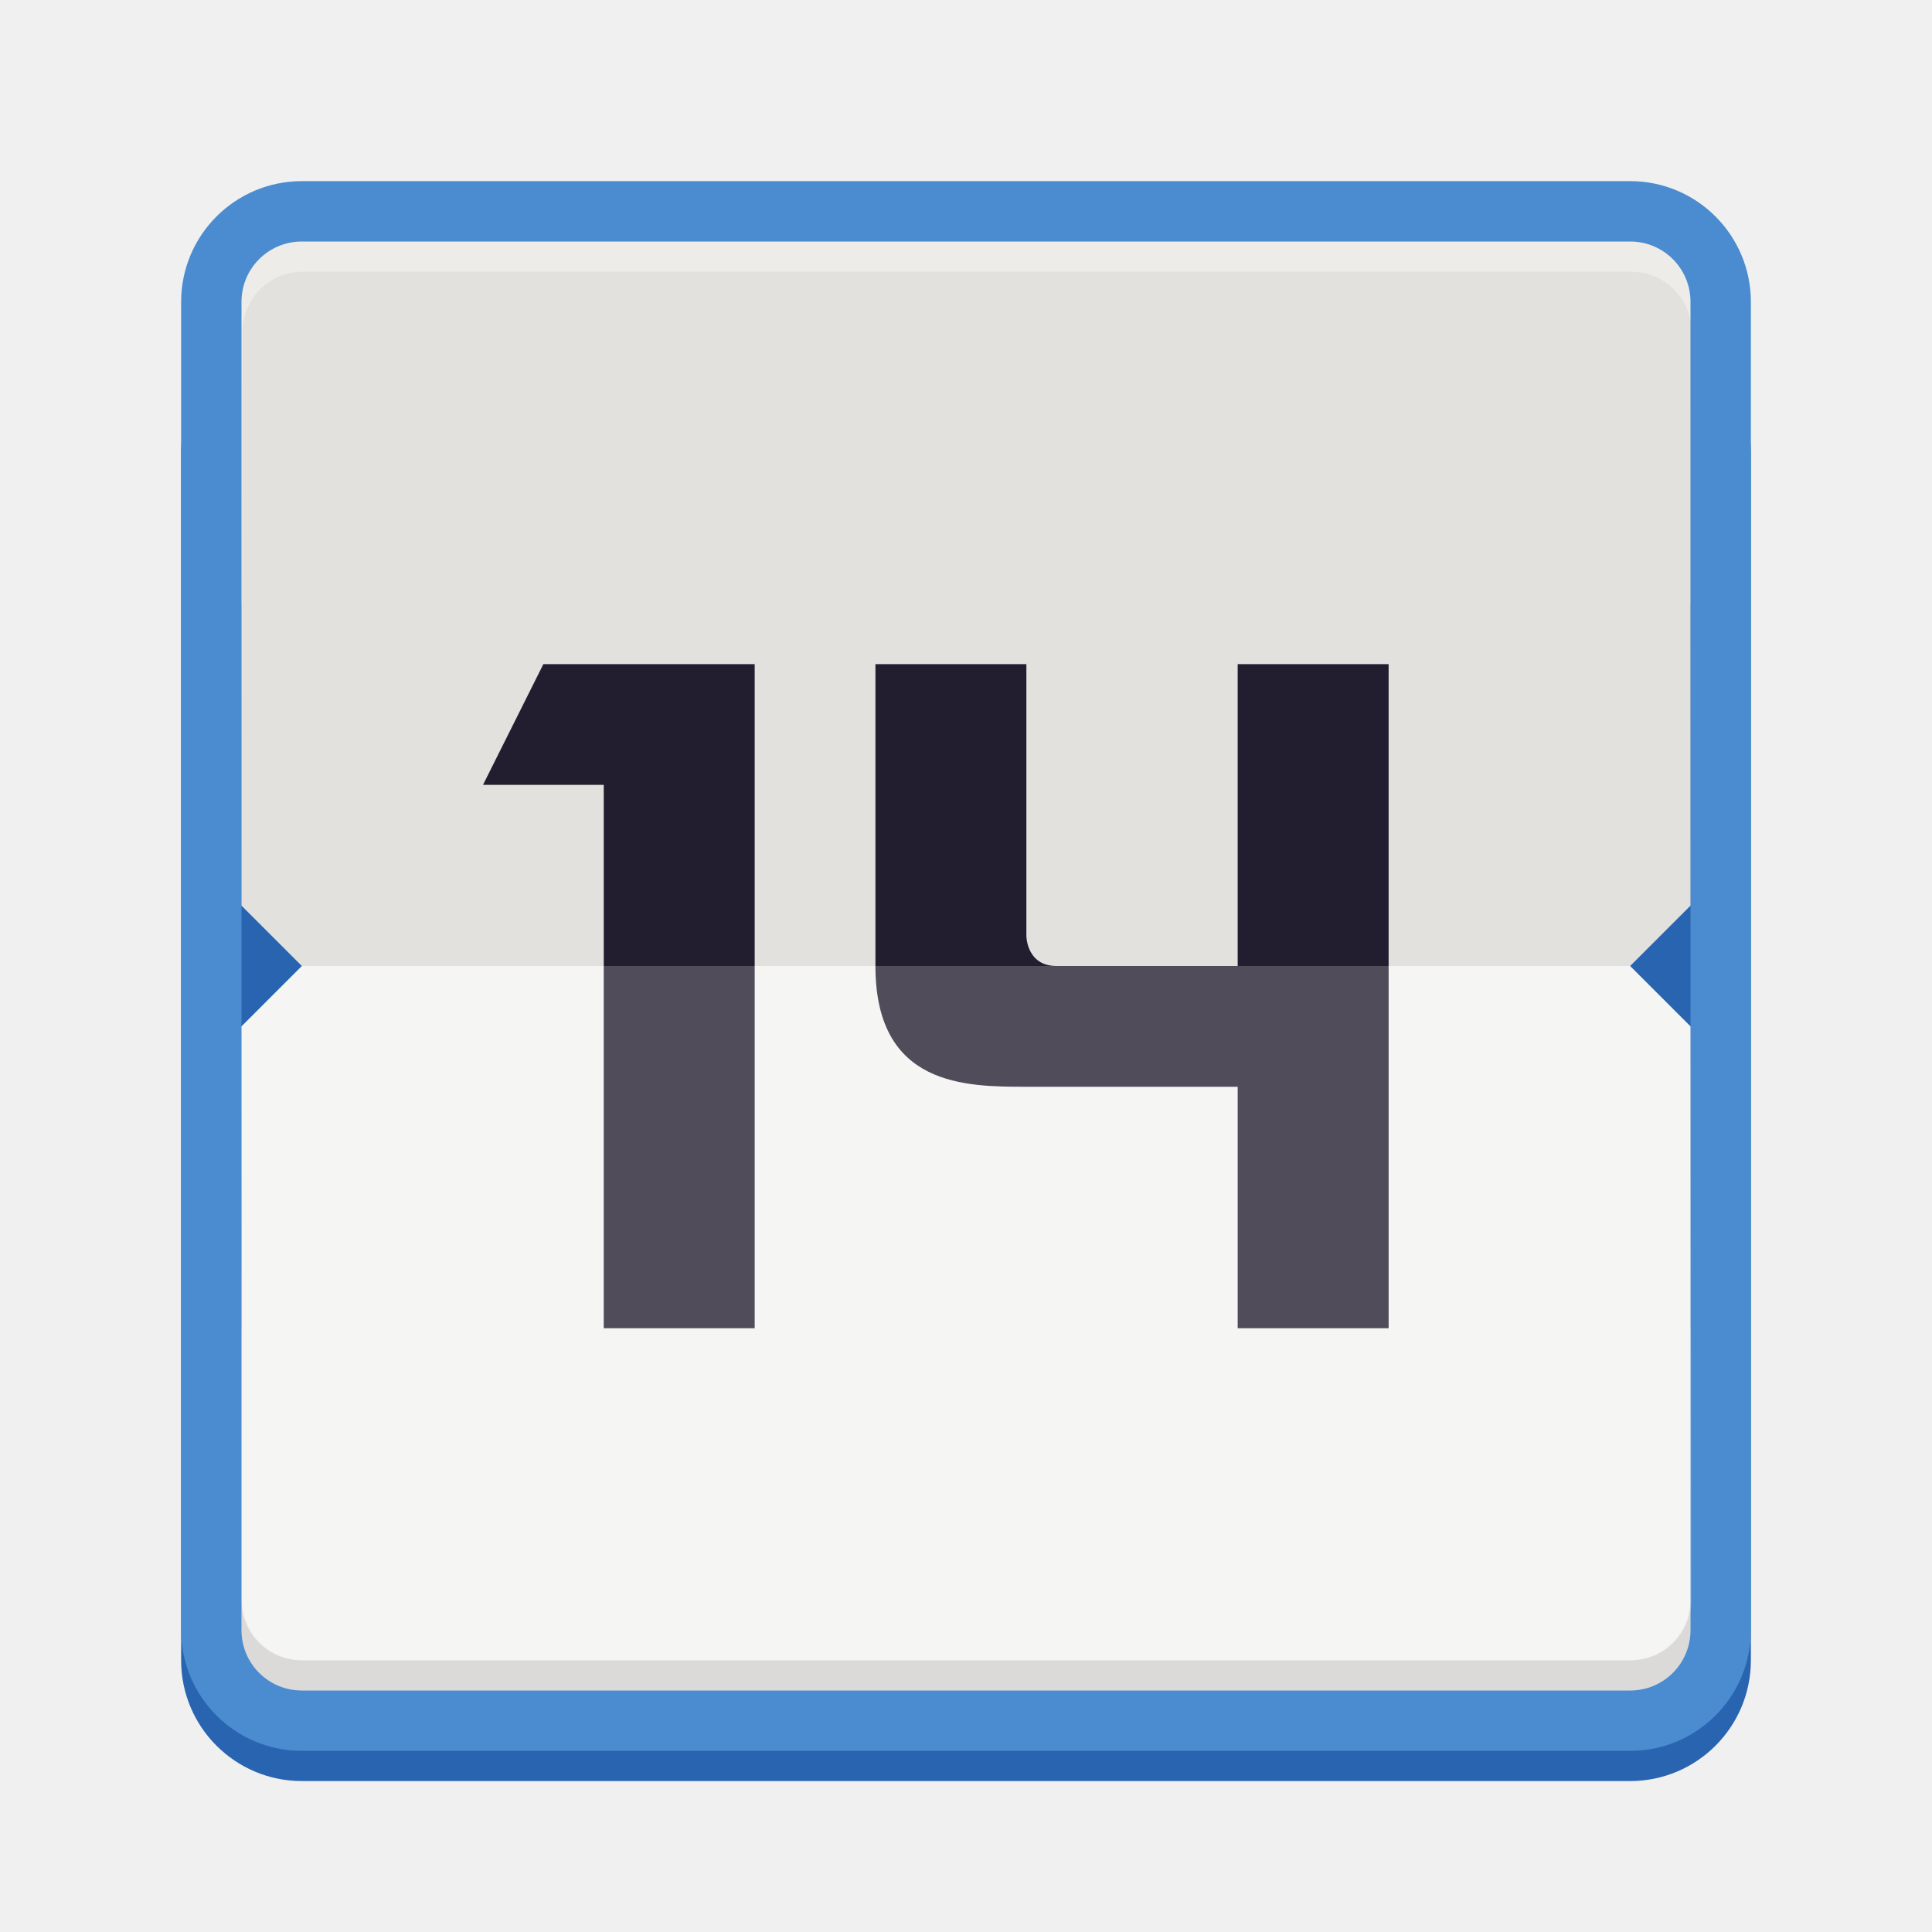
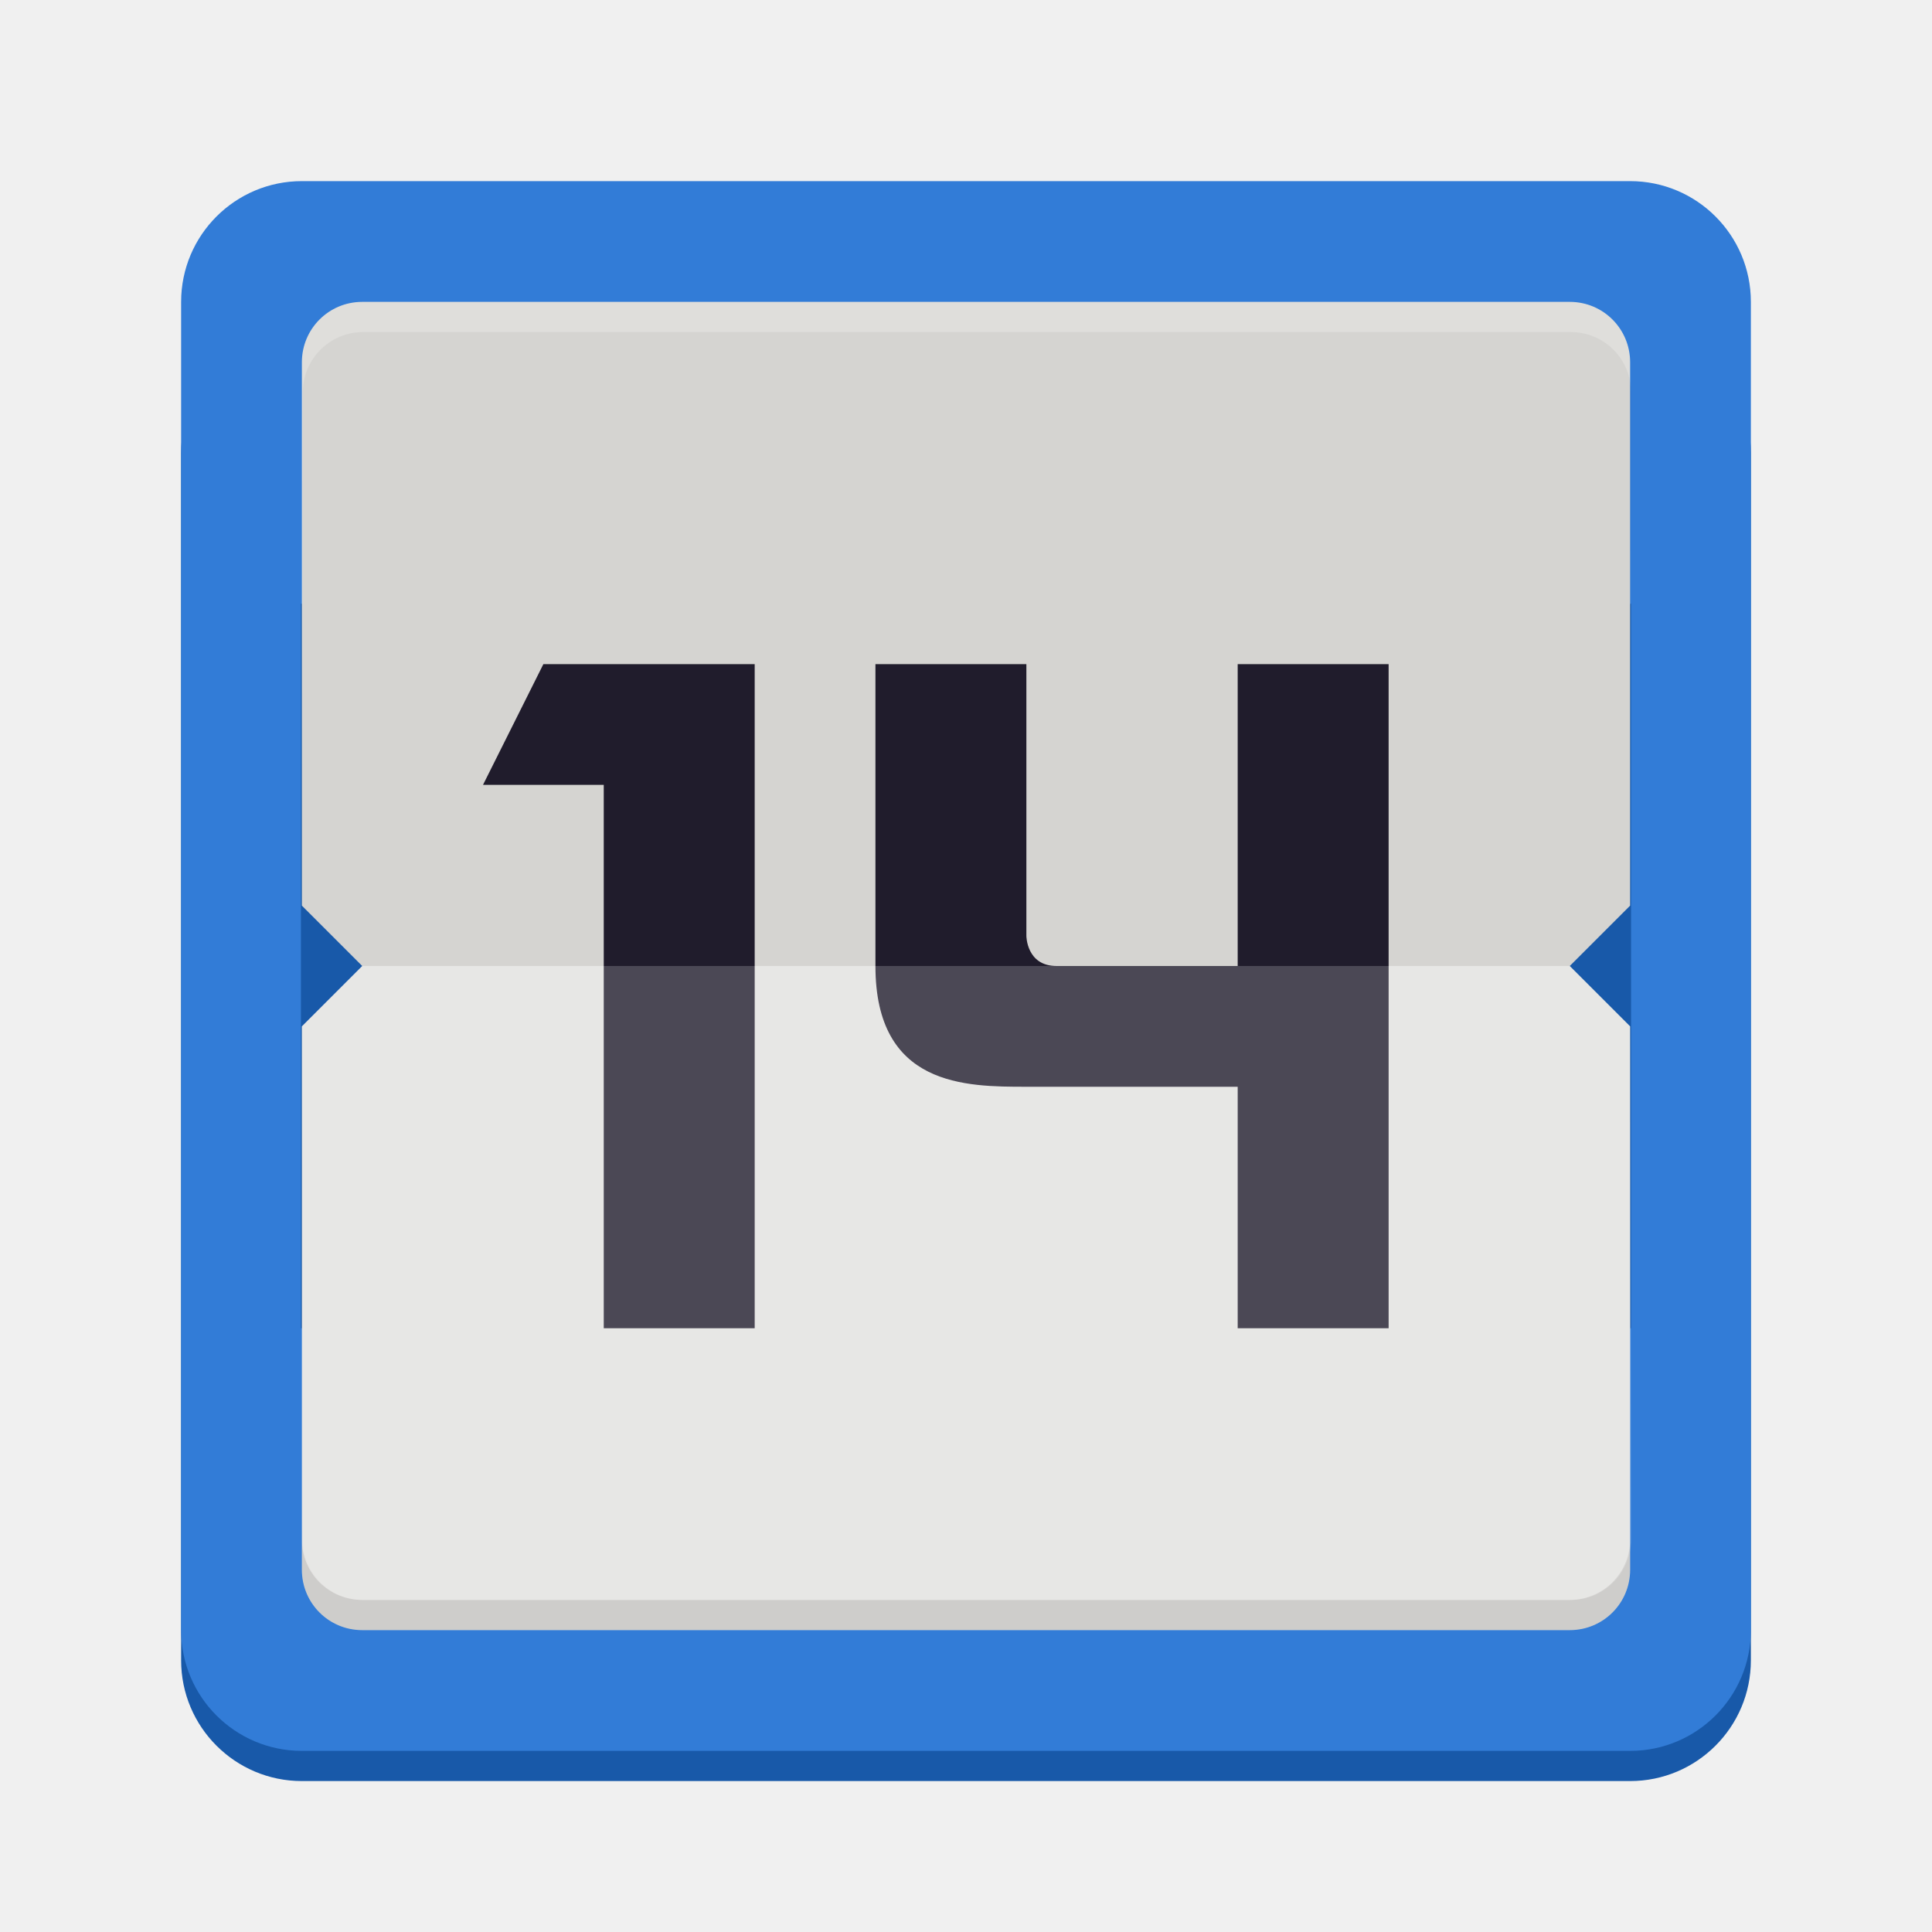
- <svg xmlns="http://www.w3.org/2000/svg" viewBox="0 0 128 128" style="display:inline;enable-background:new" version="1.0" id="svg11300" height="128" width="128">
-   <defs id="defs3" />
+ <svg xmlns="http://www.w3.org/2000/svg" enable-background="new" viewBox="0 0 128 128" style="display:inline;enable-background:new" version="1.0" id="svg11300" height="128" width="128">
+   <defs id="defs3">
+     <filter id="filter944" style="color-interpolation-filters:sRGB">
+       <feBlend id="feBlend946" in2="BackgroundImage" mode="multiply" />
+     </filter>
+   </defs>
  <g transform="translate(0,-172)" style="display:inline" id="layer1">
-     <g style="display:inline" id="layer9">
-       <rect ry="8" rx="8" y="194" x="12" height="96" width="104" id="rect1076" style="display:inline;opacity:1;fill:#2864b0;fill-opacity:1;stroke:none;stroke-width:8.025;stroke-linecap:butt;stroke-linejoin:miter;stroke-miterlimit:4;stroke-dasharray:none;stroke-dashoffset:0;stroke-opacity:1;marker:none;marker-start:none;marker-mid:none;marker-end:none;paint-order:normal;enable-background:new" />
-       <rect ry="8" rx="8" y="184" x="12" height="104" width="104" id="rect1078" style="display:inline;opacity:1;fill:#4a8ccf;fill-opacity:1;stroke:none;stroke-width:8.353;stroke-linecap:butt;stroke-linejoin:miter;stroke-miterlimit:4;stroke-dasharray:none;stroke-dashoffset:0;stroke-opacity:1;marker:none;marker-start:none;marker-mid:none;marker-end:none;paint-order:normal;enable-background:new" />
-       <rect style="display:inline;opacity:1;fill:#2864b0;fill-opacity:1;stroke:none;stroke-width:8.025;stroke-linecap:butt;stroke-linejoin:miter;stroke-miterlimit:4;stroke-dasharray:none;stroke-dashoffset:0;stroke-opacity:1;marker:none;marker-start:none;marker-mid:none;marker-end:none;paint-order:normal;enable-background:new" id="rect1094" width="96" height="48" x="16" y="212" />
-       <path id="path1080" d="m 20,188 h 88 c 2.216,0 4,1.784 4,4 v 40 l -4,4 H 20 l -4,-4 v -40 c 0,-2.216 1.784,-4 4,-4 z" style="display:inline;opacity:1;fill:#edece9;fill-opacity:1;stroke:none;stroke-width:8.025;stroke-linecap:butt;stroke-linejoin:miter;stroke-miterlimit:4;stroke-dasharray:none;stroke-dashoffset:0;stroke-opacity:1;marker:none;marker-start:none;marker-mid:none;marker-end:none;paint-order:normal;enable-background:new" />
-       <path id="path1082" d="m 112,240 v 40 c 0,2.216 -1.784,4 -4,4 H 20 c -2.216,0 -4,-1.784 -4,-4 v -40 l 4,-4 h 88 z" style="display:inline;opacity:1;fill:#f3f2f0;fill-opacity:1;stroke:none;stroke-width:8.025;stroke-linecap:butt;stroke-linejoin:miter;stroke-miterlimit:4;stroke-dasharray:none;stroke-dashoffset:0;stroke-opacity:1;marker:none;marker-start:none;marker-mid:none;marker-end:none;paint-order:normal;enable-background:new" />
-       <path id="path1092" d="m 16,278 v 2 c 0,2.216 1.784,4 4,4 h 88 c 2.216,0 4,-1.784 4,-4 v -2 c 0,2.216 -1.784,4 -4,4 H 20 c -2.216,0 -4,-1.784 -4,-4 z" style="display:inline;opacity:0.1;fill:#000000;fill-opacity:1;stroke:none;stroke-width:8.025;stroke-linecap:butt;stroke-linejoin:miter;stroke-miterlimit:4;stroke-dasharray:none;stroke-dashoffset:0;stroke-opacity:1;marker:none;marker-start:none;marker-mid:none;marker-end:none;paint-order:normal;enable-background:new" />
-       <path style="font-style:normal;font-variant:normal;font-weight:bold;font-stretch:normal;font-size:medium;line-height:1.25;font-family:Montserrat;-inkscape-font-specification:'Montserrat, Bold';font-variant-ligatures:normal;font-variant-caps:normal;font-variant-numeric:normal;font-feature-settings:normal;text-align:start;letter-spacing:0px;word-spacing:0px;writing-mode:lr-tb;text-anchor:start;display:inline;fill:#241f31;fill-opacity:1;stroke:none;stroke-width:0.25;enable-background:new" d="m 36,216 -4,8 h 8 v 36 h 10 v -44 z m 22,0 v 20 c 0,8 6,8 10,8 h 14 v 16 H 92 V 236 216 H 82 v 20 H 70 c -2,0 -2,-2 -2,-2 v -18 z" id="path1058" />
-       <path style="display:inline;opacity:0.05;fill:#000000;fill-opacity:1;stroke:none;stroke-width:8.025;stroke-linecap:butt;stroke-linejoin:miter;stroke-miterlimit:4;stroke-dasharray:none;stroke-dashoffset:0;stroke-opacity:1;marker:none;marker-start:none;marker-mid:none;marker-end:none;paint-order:normal;enable-background:new" d="m 112,232 0.062,-38 c 0.004,-2.216 -1.784,-4 -4,-4 H 20.063 c -2.216,0 -3.996,1.784 -4,4 l -0.062,38 4,4 h 88 z" id="path1105" />
-       <path id="path1090" d="m 112,240 0.062,38 c 0.004,2.216 -1.784,4 -4,4 H 20.063 c -2.216,0 -3.993,-1.784 -4,-4 l -0.062,-38 4,-4 h 88 z" style="display:inline;opacity:0.2;fill:#ffffff;fill-opacity:1;stroke:none;stroke-width:8.025;stroke-linecap:butt;stroke-linejoin:miter;stroke-miterlimit:4;stroke-dasharray:none;stroke-dashoffset:0;stroke-opacity:1;marker:none;marker-start:none;marker-mid:none;marker-end:none;paint-order:normal;enable-background:new" />
+     <g style="display:inline;filter:url(#filter944)" id="layer9">
+       <g transform="translate(-220)" id="g997">
+         <rect ry="8" rx="8" y="194" x="232" height="96" width="104" id="rect941" style="display:inline;opacity:1;fill:#1a5fb4;fill-opacity:1;stroke:none;stroke-width:8.025;stroke-linecap:butt;stroke-linejoin:miter;stroke-miterlimit:4;stroke-dasharray:none;stroke-dashoffset:0;stroke-opacity:1;marker:none;marker-start:none;marker-mid:none;marker-end:none;paint-order:normal;enable-background:new" />
+         <rect ry="8" rx="8" y="184" x="232" height="104" width="104" id="rect943" style="display:inline;opacity:1;fill:#3584e4;fill-opacity:1;stroke:none;stroke-width:8.353;stroke-linecap:butt;stroke-linejoin:miter;stroke-miterlimit:4;stroke-dasharray:none;stroke-dashoffset:0;stroke-opacity:1;marker:none;marker-start:none;marker-mid:none;marker-end:none;paint-order:normal;enable-background:new" />
+         <rect style="display:inline;opacity:1;fill:#1a5fb4;fill-opacity:1;stroke:none;stroke-width:8.025;stroke-linecap:butt;stroke-linejoin:miter;stroke-miterlimit:4;stroke-dasharray:none;stroke-dashoffset:0;stroke-opacity:1;marker:none;marker-start:none;marker-mid:none;marker-end:none;paint-order:normal;enable-background:new" id="rect945" width="88.125" height="48" x="239.937" y="212" />
+         <path id="path947" d="m 244,192 h 80 c 2.216,0 4,1.784 4,4 v 36 l -4,4 h -80 l -4,-4 v -36 c 0,-2.216 1.784,-4 4,-4 z" style="display:inline;opacity:1;fill:#edece9;fill-opacity:1;stroke:none;stroke-width:8.025;stroke-linecap:butt;stroke-linejoin:miter;stroke-miterlimit:4;stroke-dasharray:none;stroke-dashoffset:0;stroke-opacity:1;marker:none;marker-start:none;marker-mid:none;marker-end:none;paint-order:normal;enable-background:new" />
+         <path id="path949" d="m 328,240 v 36 c 0,2.216 -1.784,4 -4,4 h -80 c -2.216,0 -4,-1.784 -4,-4 v -36 l 4,-4 h 80 z" style="display:inline;opacity:1;fill:#f3f2f0;fill-opacity:1;stroke:none;stroke-width:8.025;stroke-linecap:butt;stroke-linejoin:miter;stroke-miterlimit:4;stroke-dasharray:none;stroke-dashoffset:0;stroke-opacity:1;marker:none;marker-start:none;marker-mid:none;marker-end:none;paint-order:normal;enable-background:new" />
+         <path id="path951" d="m 240,274 v 2 c 0,2.216 1.784,4 4,4 h 80 c 2.216,0 4,-1.784 4,-4 v -2 c 0,2.216 -1.784,4 -4,4 h -80 c -2.216,0 -4,-1.784 -4,-4 z" style="display:inline;opacity:0.1;fill:#000000;fill-opacity:1;stroke:none;stroke-width:8.025;stroke-linecap:butt;stroke-linejoin:miter;stroke-miterlimit:4;stroke-dasharray:none;stroke-dashoffset:0;stroke-opacity:1;marker:none;marker-start:none;marker-mid:none;marker-end:none;paint-order:normal;enable-background:new" />
+         <path style="font-style:normal;font-variant:normal;font-weight:bold;font-stretch:normal;font-size:medium;line-height:1.25;font-family:Montserrat;-inkscape-font-specification:'Montserrat, Bold';font-variant-ligatures:normal;font-variant-caps:normal;font-variant-numeric:normal;font-feature-settings:normal;text-align:start;letter-spacing:0px;word-spacing:0px;writing-mode:lr-tb;text-anchor:start;display:inline;fill:#241f31;fill-opacity:1;stroke:none;stroke-width:0.25;enable-background:new" d="m 256,216 -4,8 h 8 v 36 h 10 v -44 z m 22,0 v 20 c 0,8 6,8 10,8 h 14 v 16 h 10 v -24 -20 h -10 v 20 h -12 c -2,0 -2,-2 -2,-2 v -18 z" id="path953" />
+         <path style="display:inline;opacity:0.05;fill:#000000;fill-opacity:1;stroke:none;stroke-width:8.025;stroke-linecap:butt;stroke-linejoin:miter;stroke-miterlimit:4;stroke-dasharray:none;stroke-dashoffset:0;stroke-opacity:1;marker:none;marker-start:none;marker-mid:none;marker-end:none;paint-order:normal;enable-background:new" d="m 328,232 0.062,-34 c 0.004,-2.216 -1.784,-4 -4,-4 h -80 c -2.216,0 -3.996,1.784 -4,4 l -0.062,34 4,4 h 80 z" id="path955" />
+         <path id="path957" d="m 328,240 0.062,34 c 0.004,2.216 -1.784,4 -4,4 h -80 c -2.216,0 -3.996,-1.784 -4,-4 l -0.062,-34 4,-4 h 80 z" style="display:inline;opacity:0.2;fill:#ffffff;fill-opacity:1;stroke:none;stroke-width:8.025;stroke-linecap:butt;stroke-linejoin:miter;stroke-miterlimit:4;stroke-dasharray:none;stroke-dashoffset:0;stroke-opacity:1;marker:none;marker-start:none;marker-mid:none;marker-end:none;paint-order:normal;enable-background:new" />
+       </g>
    </g>
  </g>
</svg>
